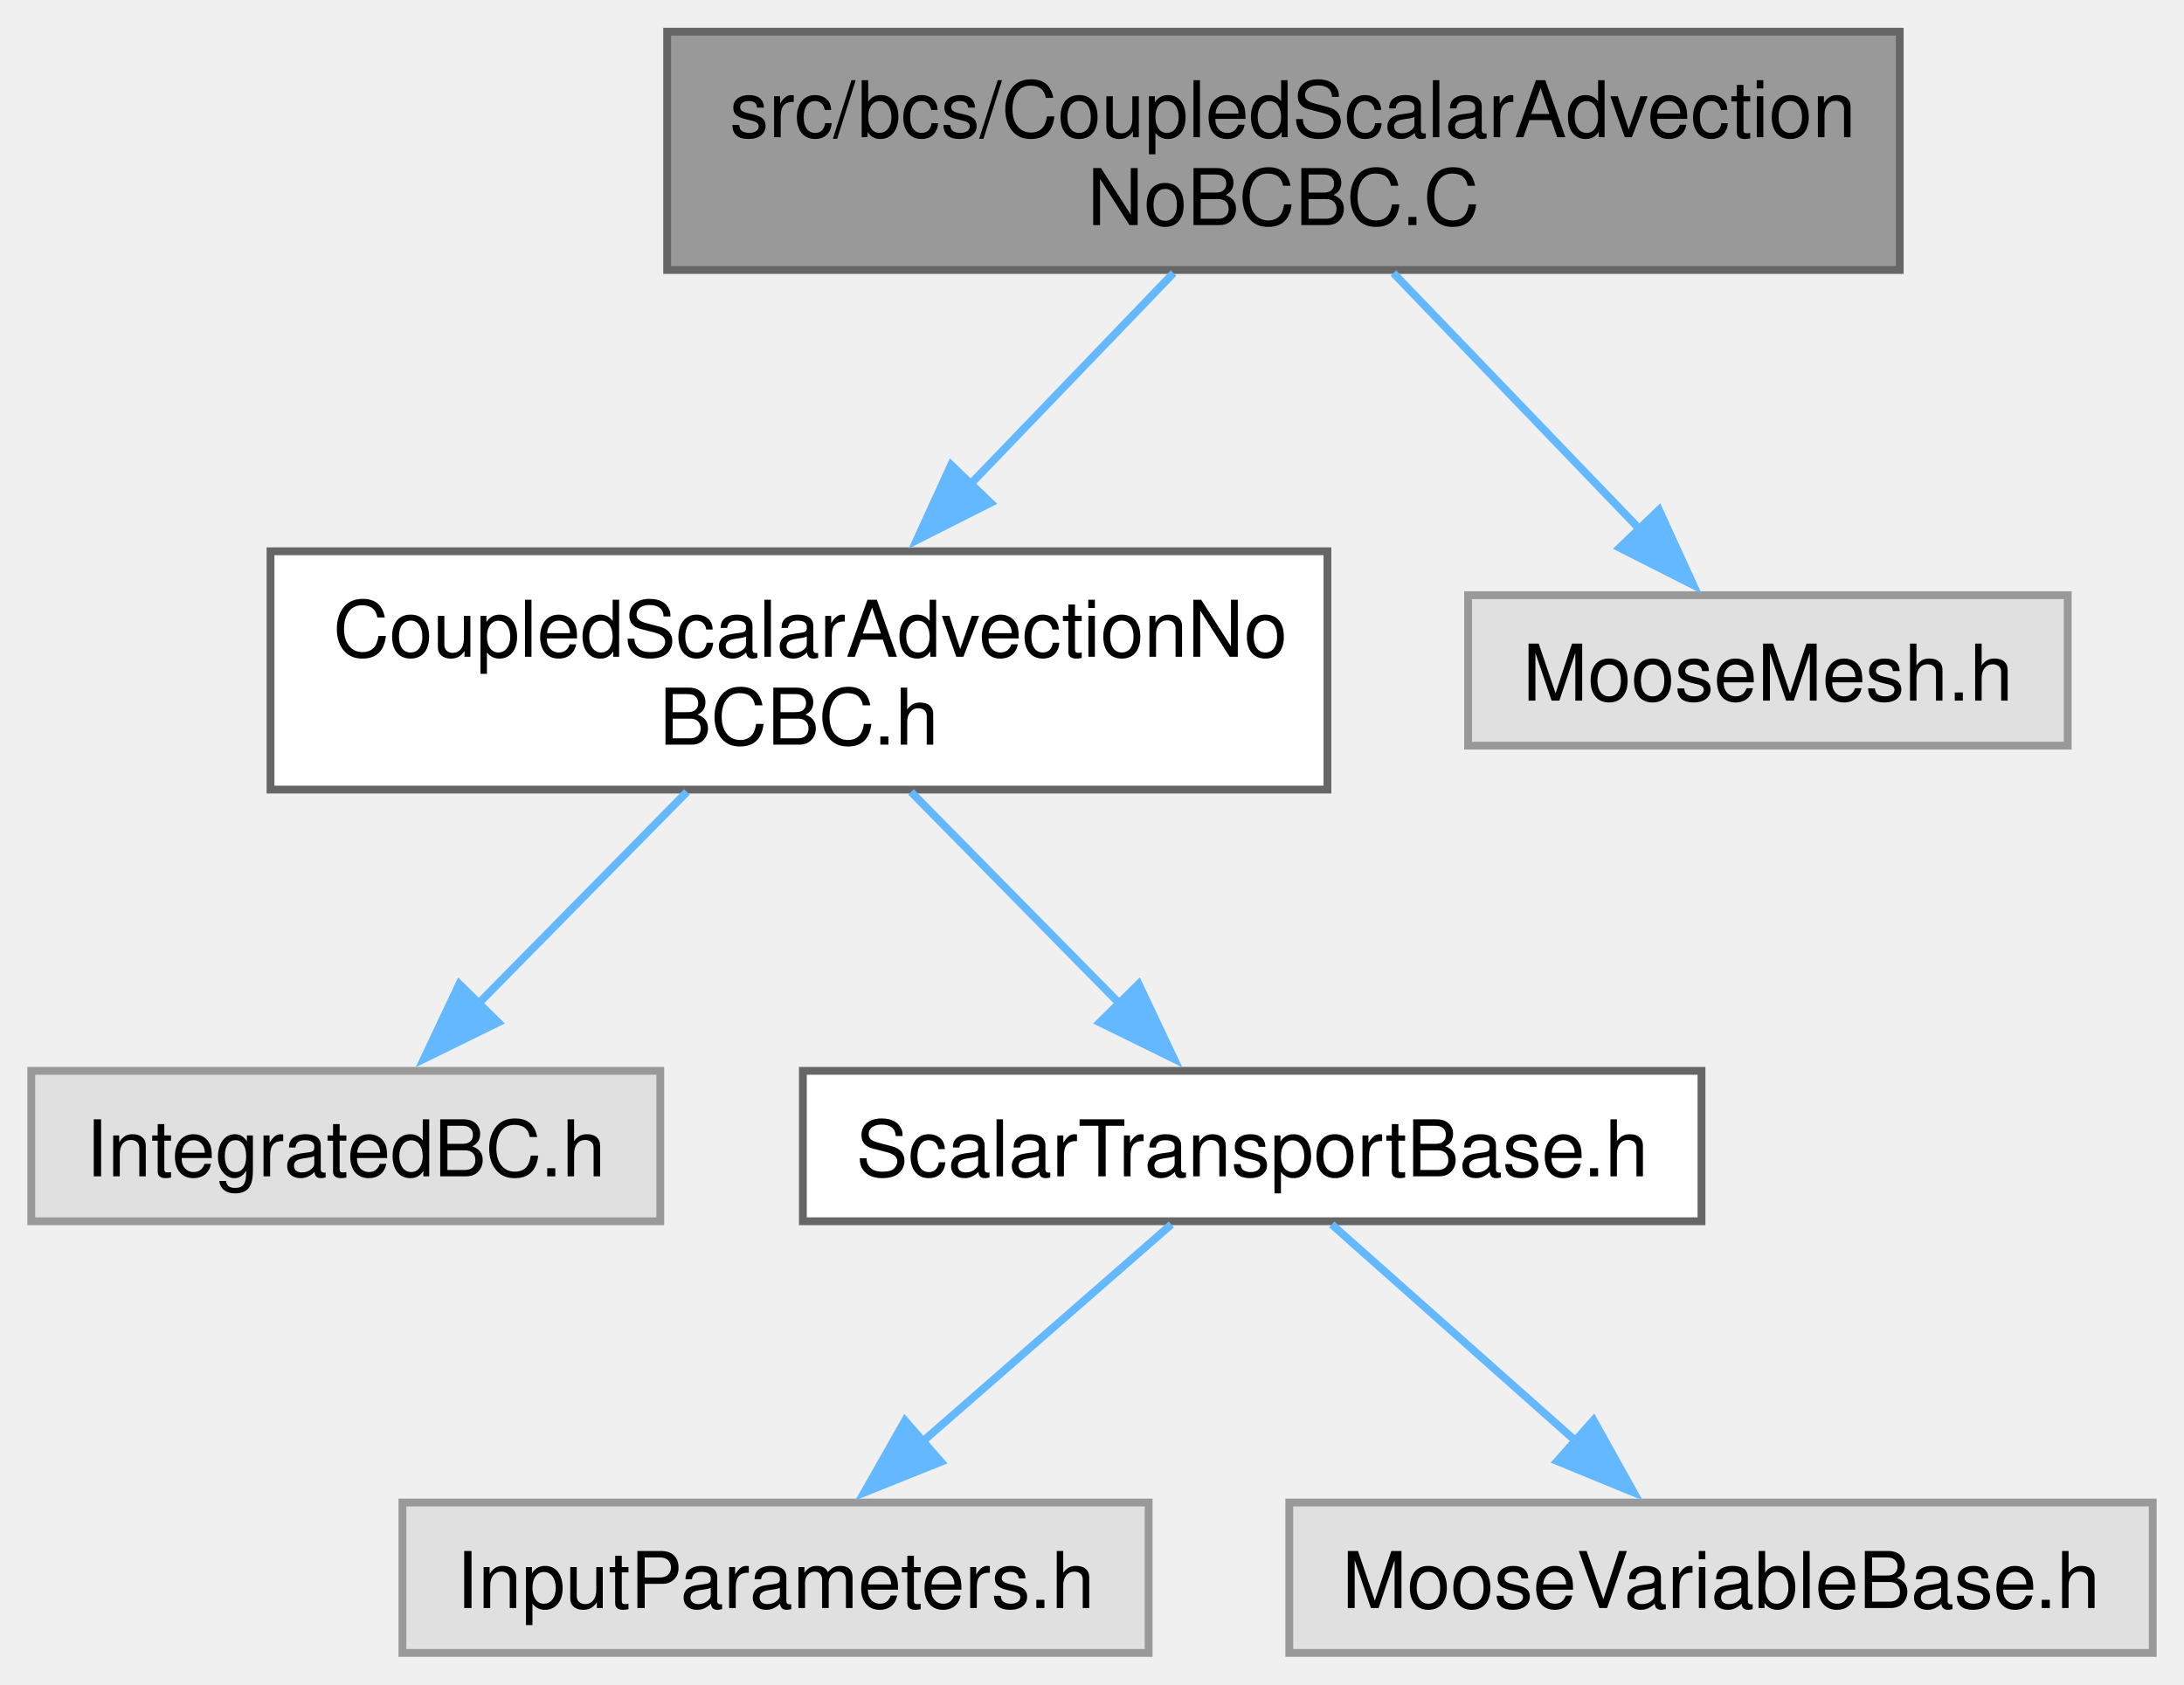
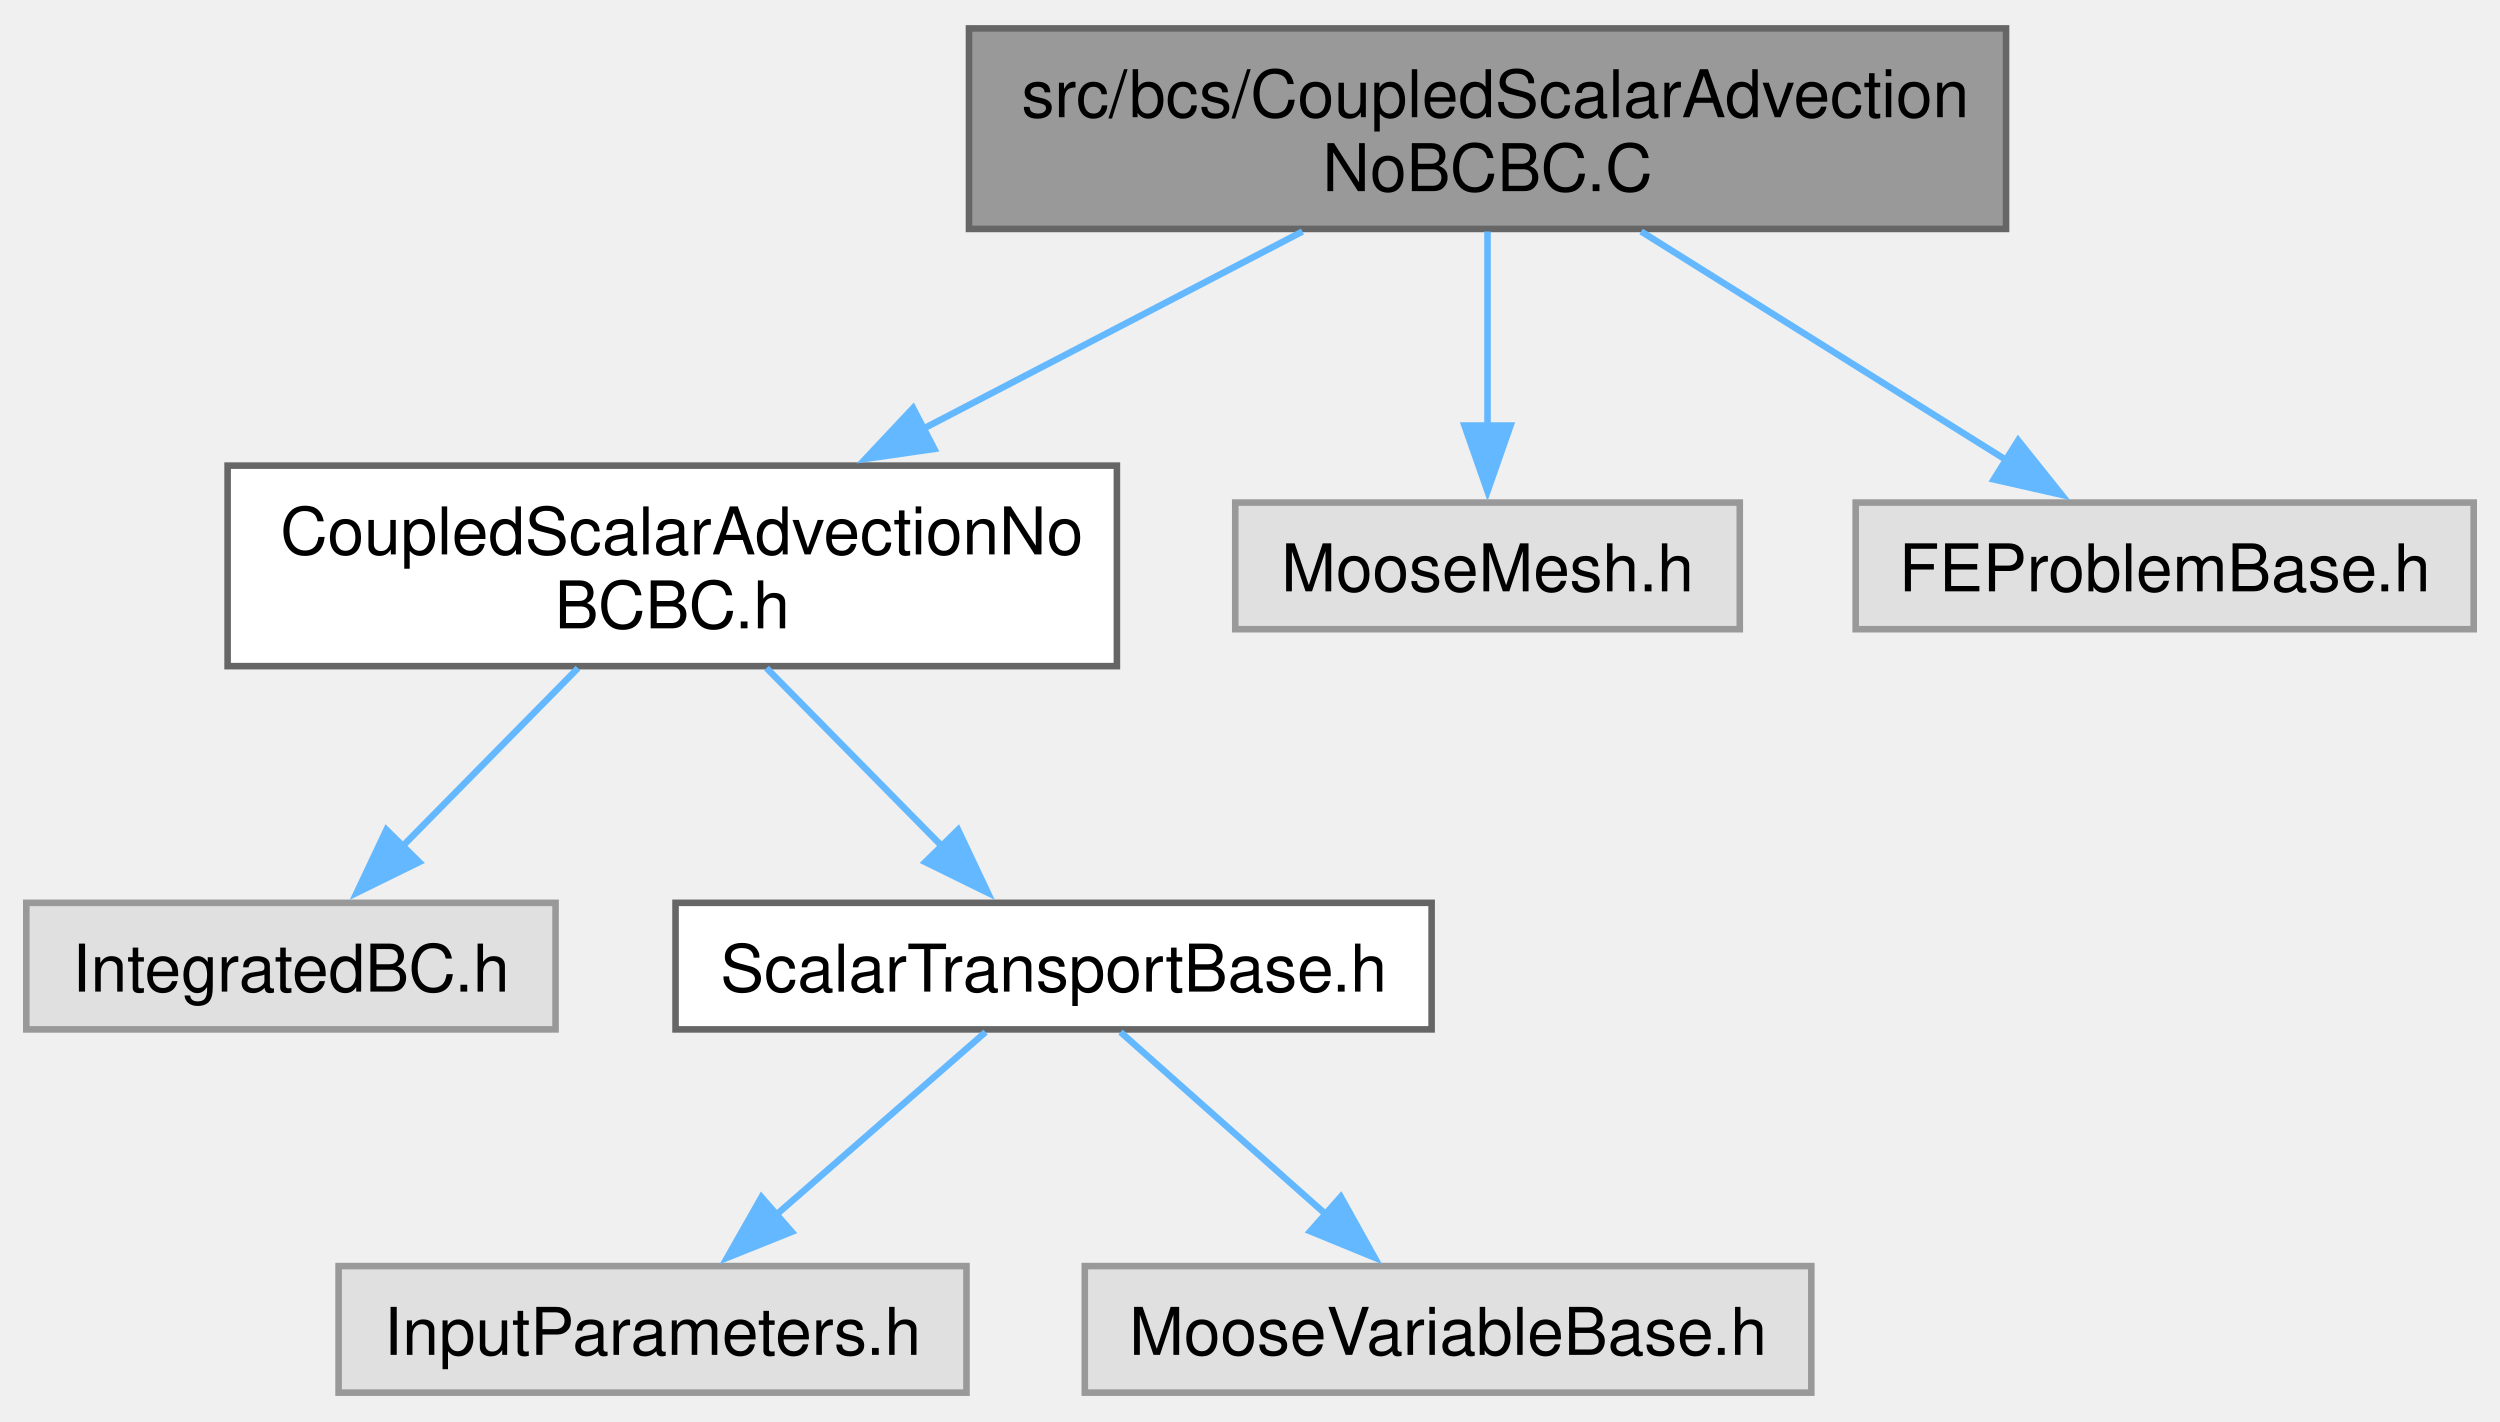
- <svg xmlns="http://www.w3.org/2000/svg" xmlns:xlink="http://www.w3.org/1999/xlink" width="280pt" height="216pt" viewBox="0.00 0.00 279.50 215.50">
+ <svg xmlns="http://www.w3.org/2000/svg" xmlns:xlink="http://www.w3.org/1999/xlink" width="380pt" height="216pt" viewBox="0.00 0.00 380.25 215.50">
  <g id="graph0" class="graph" transform="scale(1 1) rotate(0) translate(4 211.5)">
    <g id="Node000001" class="node">
      <g id="a_Node000001">
        <a xlink:title=" ">
-           <polygon fill="#999999" stroke="#666666" points="239.12,-207.5 81.38,-207.5 81.38,-177 239.12,-177 239.12,-207.5" />
-           <text text-anchor="start" x="89.38" y="-194" font-family="Helvetica,sans-Serif" font-size="10.00">src/bcs/CoupledScalarAdvection</text>
-           <text text-anchor="middle" x="160.25" y="-182.75" font-family="Helvetica,sans-Serif" font-size="10.00">NoBCBC.C</text>
+           <polygon fill="#999999" stroke="#666666" points="301.12,-207.5 143.38,-207.5 143.38,-177 301.12,-177 301.12,-207.5" />
+           <text text-anchor="start" x="151.38" y="-194" font-family="Helvetica,sans-Serif" font-size="10.00">src/bcs/CoupledScalarAdvection</text>
+           <text text-anchor="middle" x="222.25" y="-182.75" font-family="Helvetica,sans-Serif" font-size="10.00">NoBCBC.C</text>
        </a>
      </g>
    </g>
    <g id="Node000002" class="node">
      <g id="a_Node000002">
        <a xlink:href="_coupled_scalar_advection_no_b_c_b_c_8h.html" target="_top" xlink:title=" ">
          <polygon fill="white" stroke="#666666" points="165.88,-141 30.62,-141 30.62,-110.5 165.88,-110.5 165.88,-141" />
          <text text-anchor="start" x="38.62" y="-127.5" font-family="Helvetica,sans-Serif" font-size="10.00">CoupledScalarAdvectionNo</text>
          <text text-anchor="middle" x="98.25" y="-116.25" font-family="Helvetica,sans-Serif" font-size="10.00">BCBC.h</text>
        </a>
      </g>
    </g>
    <g id="edge1_Node000001_Node000002" class="edge">
      <g id="a_edge1_Node000001_Node000002">
        <a xlink:title=" ">
-           <path fill="none" stroke="#63b8ff" d="M146.18,-176.61C138.49,-168.61 128.8,-158.53 120.14,-149.53" />
-           <polygon fill="#63b8ff" stroke="#63b8ff" points="122.77,-147.2 113.31,-142.42 117.72,-152.05 122.77,-147.2" />
+           <path fill="none" stroke="#63b8ff" d="M194.11,-176.61C176.99,-167.71 154.9,-156.22 136.24,-146.51" />
+           <polygon fill="#63b8ff" stroke="#63b8ff" points="138.11,-143.54 127.62,-142.03 134.88,-149.75 138.11,-143.54" />
        </a>
      </g>
    </g>
    <g id="Node000007" class="node">
      <g id="a_Node000007">
        <a xlink:title=" ">
          <polygon fill="#e0e0e0" stroke="#999999" points="260.62,-135.38 183.88,-135.38 183.88,-116.12 260.62,-116.12 260.62,-135.38" />
          <text text-anchor="middle" x="222.25" y="-121.88" font-family="Helvetica,sans-Serif" font-size="10.00">MooseMesh.h</text>
        </a>
      </g>
    </g>
    <g id="edge6_Node000001_Node000007" class="edge">
      <g id="a_edge6_Node000001_Node000007">
        <a xlink:title=" ">
-           <path fill="none" stroke="#63b8ff" d="M174.32,-176.61C183.71,-166.84 196.1,-153.95 205.93,-143.73" />
-           <polygon fill="#63b8ff" stroke="#63b8ff" points="208.31,-146.3 212.72,-136.66 203.27,-141.45 208.31,-146.3" />
+           <path fill="none" stroke="#63b8ff" d="M222.25,-176.61C222.25,-167.83 222.25,-156.52 222.25,-146.9" />
+           <polygon fill="#63b8ff" stroke="#63b8ff" points="225.75,-147.09 222.25,-137.09 218.75,-147.09 225.75,-147.09" />
+         </a>
+       </g>
+     </g>
+     <g id="Node000008" class="node">
+       <g id="a_Node000008">
+         <a xlink:title=" ">
+           <polygon fill="#e0e0e0" stroke="#999999" points="372.25,-135.38 278.25,-135.38 278.25,-116.12 372.25,-116.12 372.25,-135.38" />
+           <text text-anchor="middle" x="325.25" y="-121.88" font-family="Helvetica,sans-Serif" font-size="10.00">FEProblemBase.h</text>
+         </a>
+       </g>
+     </g>
+     <g id="edge7_Node000001_Node000008" class="edge">
+       <g id="a_edge7_Node000001_Node000008">
+         <a xlink:title=" ">
+           <path fill="none" stroke="#63b8ff" d="M245.62,-176.61C262.24,-166.21 284.48,-152.28 301.24,-141.79" />
+           <polygon fill="#63b8ff" stroke="#63b8ff" points="302.96,-144.84 309.58,-136.56 299.25,-138.9 302.96,-144.84" />
        </a>
      </g>
    </g>
    <g id="Node000003" class="node">
      <g id="a_Node000003">
        <a xlink:title=" ">
          <polygon fill="#e0e0e0" stroke="#999999" points="80.5,-74.5 0,-74.5 0,-55.25 80.5,-55.25 80.5,-74.5" />
          <text text-anchor="middle" x="40.25" y="-61" font-family="Helvetica,sans-Serif" font-size="10.00">IntegratedBC.h</text>
        </a>
      </g>
    </g>
    <g id="edge2_Node000002_Node000003" class="edge">
      <g id="a_edge2_Node000002_Node000003">
        <a xlink:title=" ">
          <path fill="none" stroke="#63b8ff" d="M83.91,-110.2C75.85,-102.01 65.73,-91.73 57.26,-83.14" />
          <polygon fill="#63b8ff" stroke="#63b8ff" points="59.76,-80.7 50.25,-76.03 54.78,-85.61 59.76,-80.7" />
        </a>
      </g>
    </g>
    <g id="Node000004" class="node">
      <g id="a_Node000004">
        <a xlink:href="_scalar_transport_base_8h.html" target="_top" xlink:title=" ">
          <polygon fill="white" stroke="#666666" points="213.75,-74.5 98.75,-74.5 98.75,-55.25 213.75,-55.25 213.75,-74.5" />
          <text text-anchor="middle" x="156.25" y="-61" font-family="Helvetica,sans-Serif" font-size="10.00">ScalarTransportBase.h</text>
        </a>
      </g>
    </g>
    <g id="edge3_Node000002_Node000004" class="edge">
      <g id="a_edge3_Node000002_Node000004">
        <a xlink:title=" ">
          <path fill="none" stroke="#63b8ff" d="M112.59,-110.2C120.65,-102.01 130.77,-91.73 139.24,-83.14" />
          <polygon fill="#63b8ff" stroke="#63b8ff" points="141.72,-85.61 146.25,-76.03 136.74,-80.7 141.72,-85.61" />
        </a>
      </g>
    </g>
    <g id="Node000005" class="node">
      <g id="a_Node000005">
        <a xlink:title=" ">
          <polygon fill="#e0e0e0" stroke="#999999" points="143,-19.25 47.5,-19.25 47.5,0 143,0 143,-19.25" />
          <text text-anchor="middle" x="95.25" y="-5.75" font-family="Helvetica,sans-Serif" font-size="10.00">InputParameters.h</text>
        </a>
      </g>
    </g>
    <g id="edge4_Node000004_Node000005" class="edge">
      <g id="a_edge4_Node000004_Node000005">
        <a xlink:title=" ">
          <path fill="none" stroke="#63b8ff" d="M145.9,-54.84C137.17,-47.22 124.46,-36.12 113.95,-26.95" />
          <polygon fill="#63b8ff" stroke="#63b8ff" points="116.42,-24.46 106.59,-20.52 111.82,-29.73 116.42,-24.46" />
        </a>
      </g>
    </g>
    <g id="Node000006" class="node">
      <g id="a_Node000006">
        <a xlink:title=" ">
          <polygon fill="#e0e0e0" stroke="#999999" points="271.5,-19.25 161,-19.25 161,0 271.5,0 271.5,-19.25" />
          <text text-anchor="middle" x="216.25" y="-5.75" font-family="Helvetica,sans-Serif" font-size="10.00">MooseVariableBase.h</text>
        </a>
      </g>
    </g>
    <g id="edge5_Node000004_Node000006" class="edge">
      <g id="a_edge5_Node000004_Node000006">
        <a xlink:title=" ">
          <path fill="none" stroke="#63b8ff" d="M166.43,-54.84C175.01,-47.22 187.52,-36.12 197.85,-26.95" />
          <polygon fill="#63b8ff" stroke="#63b8ff" points="199.93,-29.79 205.09,-20.53 195.29,-24.55 199.93,-29.79" />
        </a>
      </g>
    </g>
  </g>
</svg>
